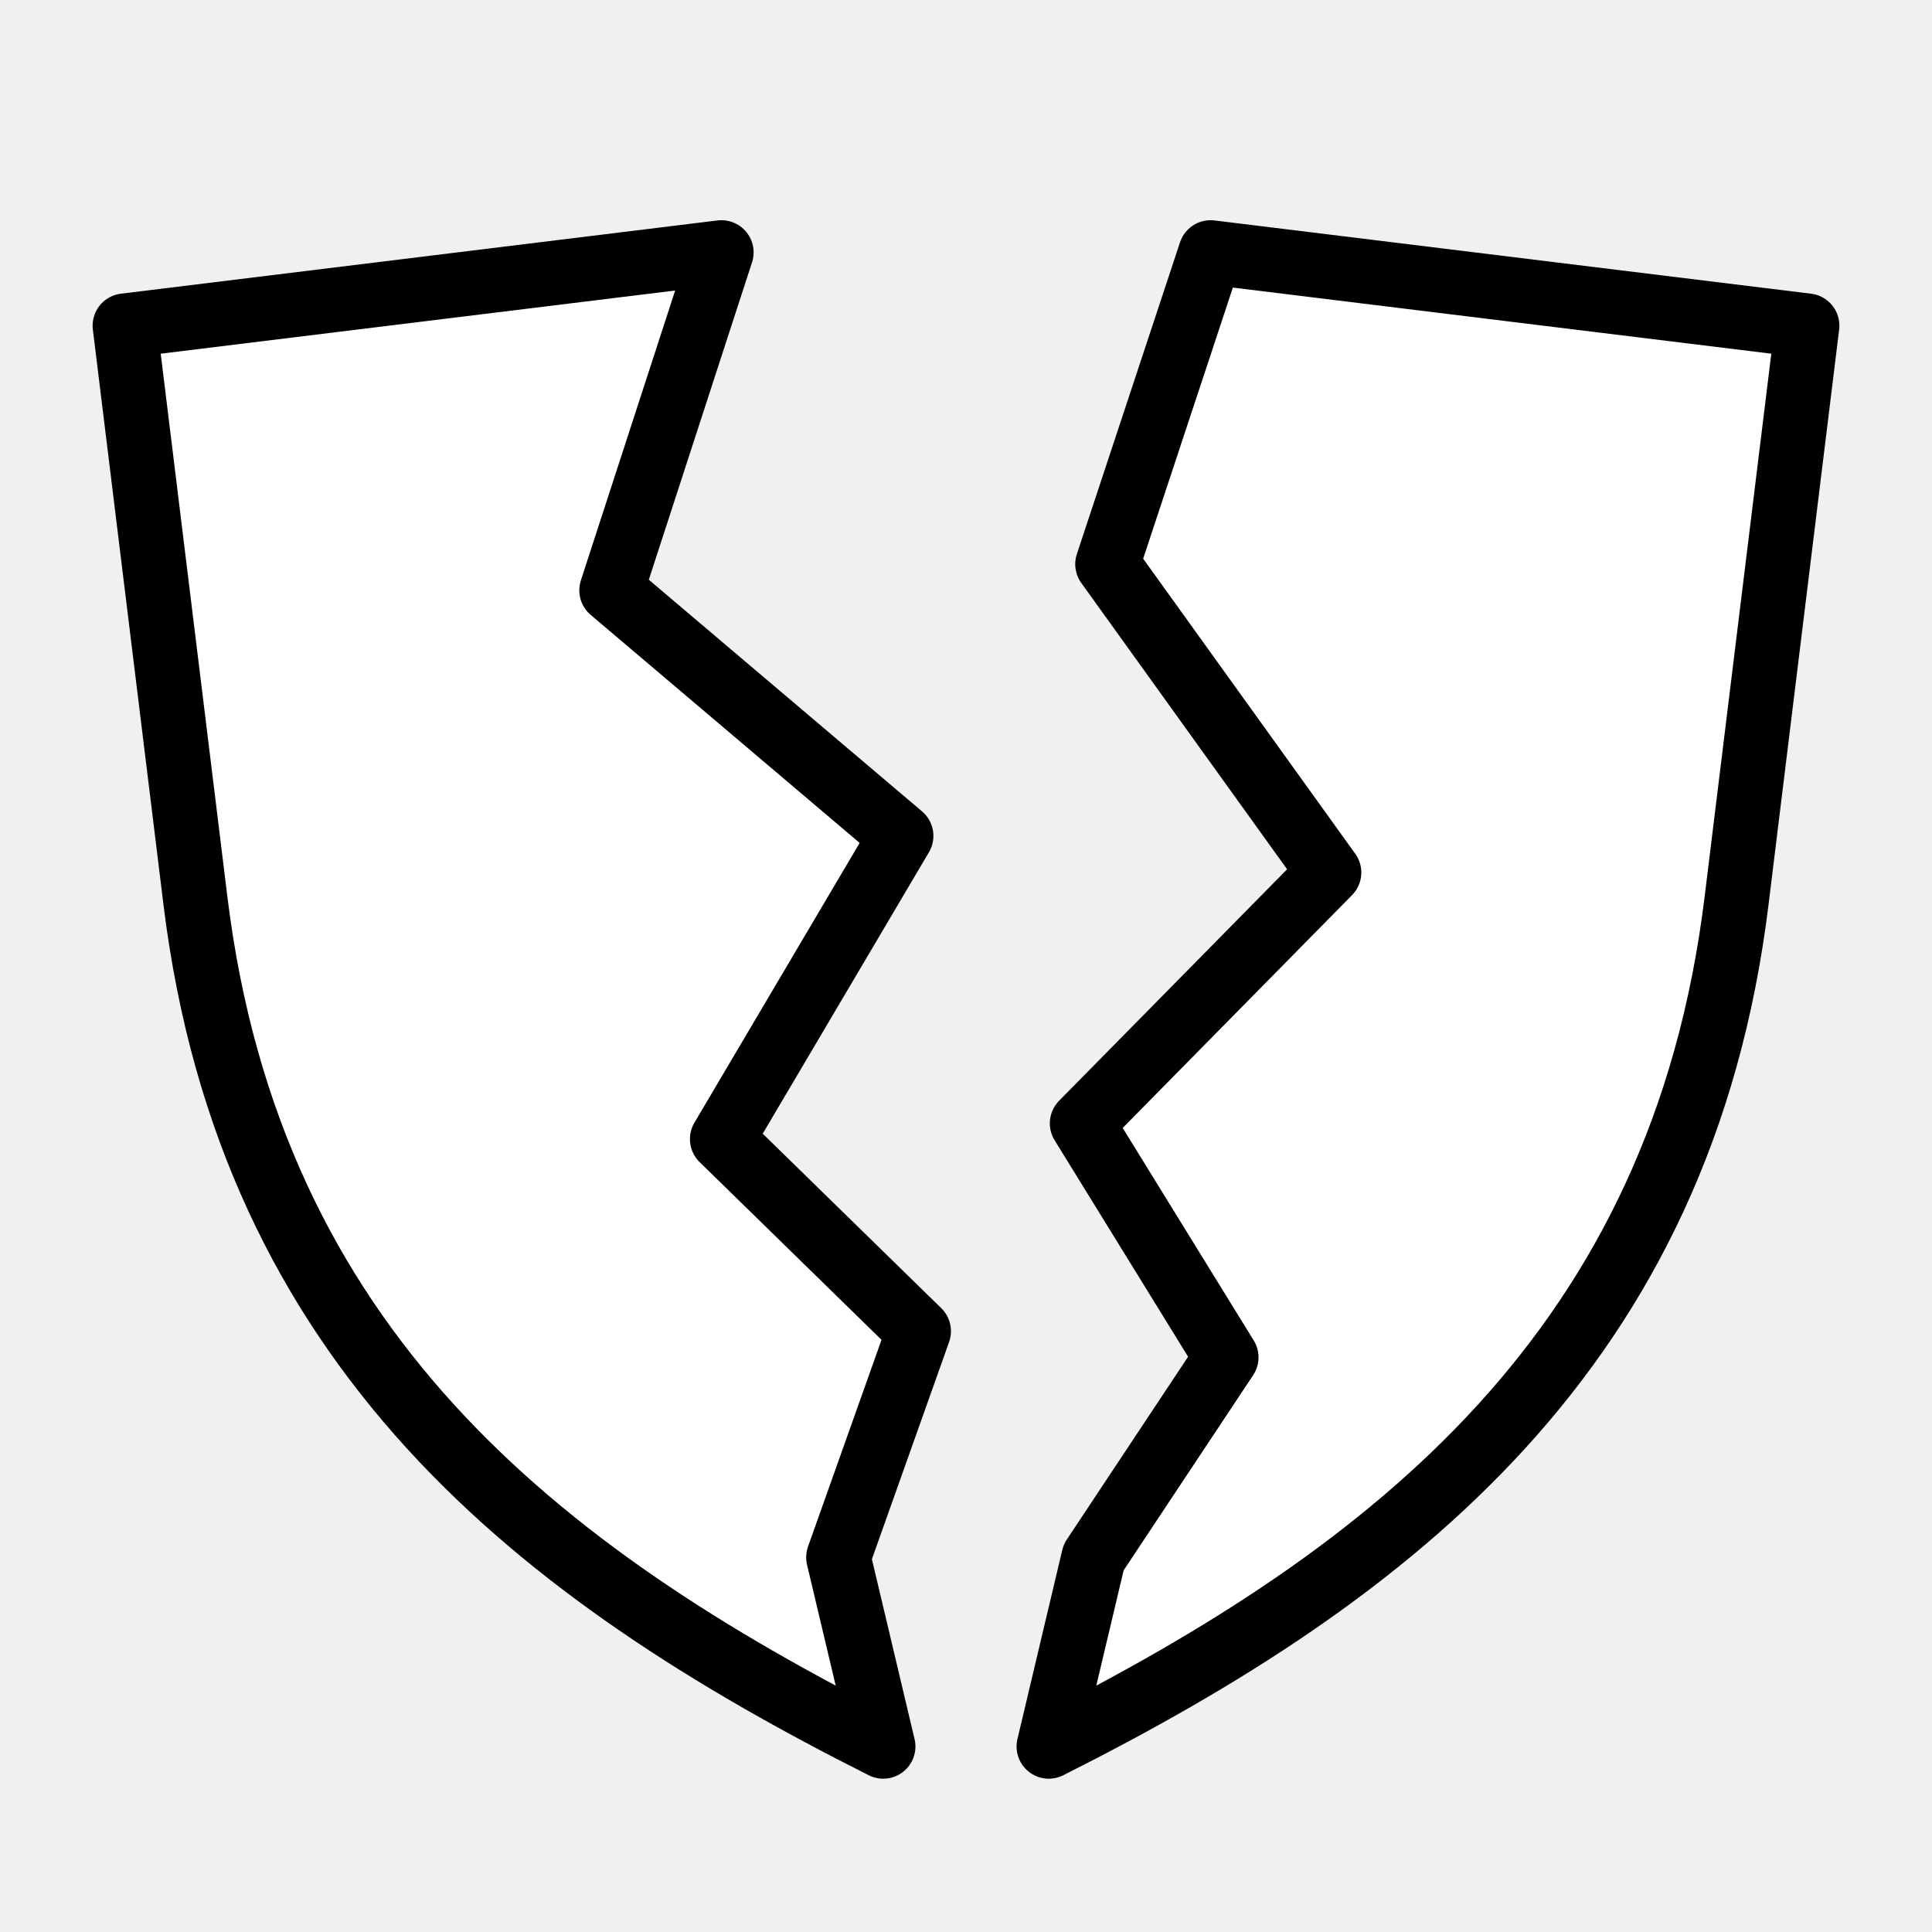
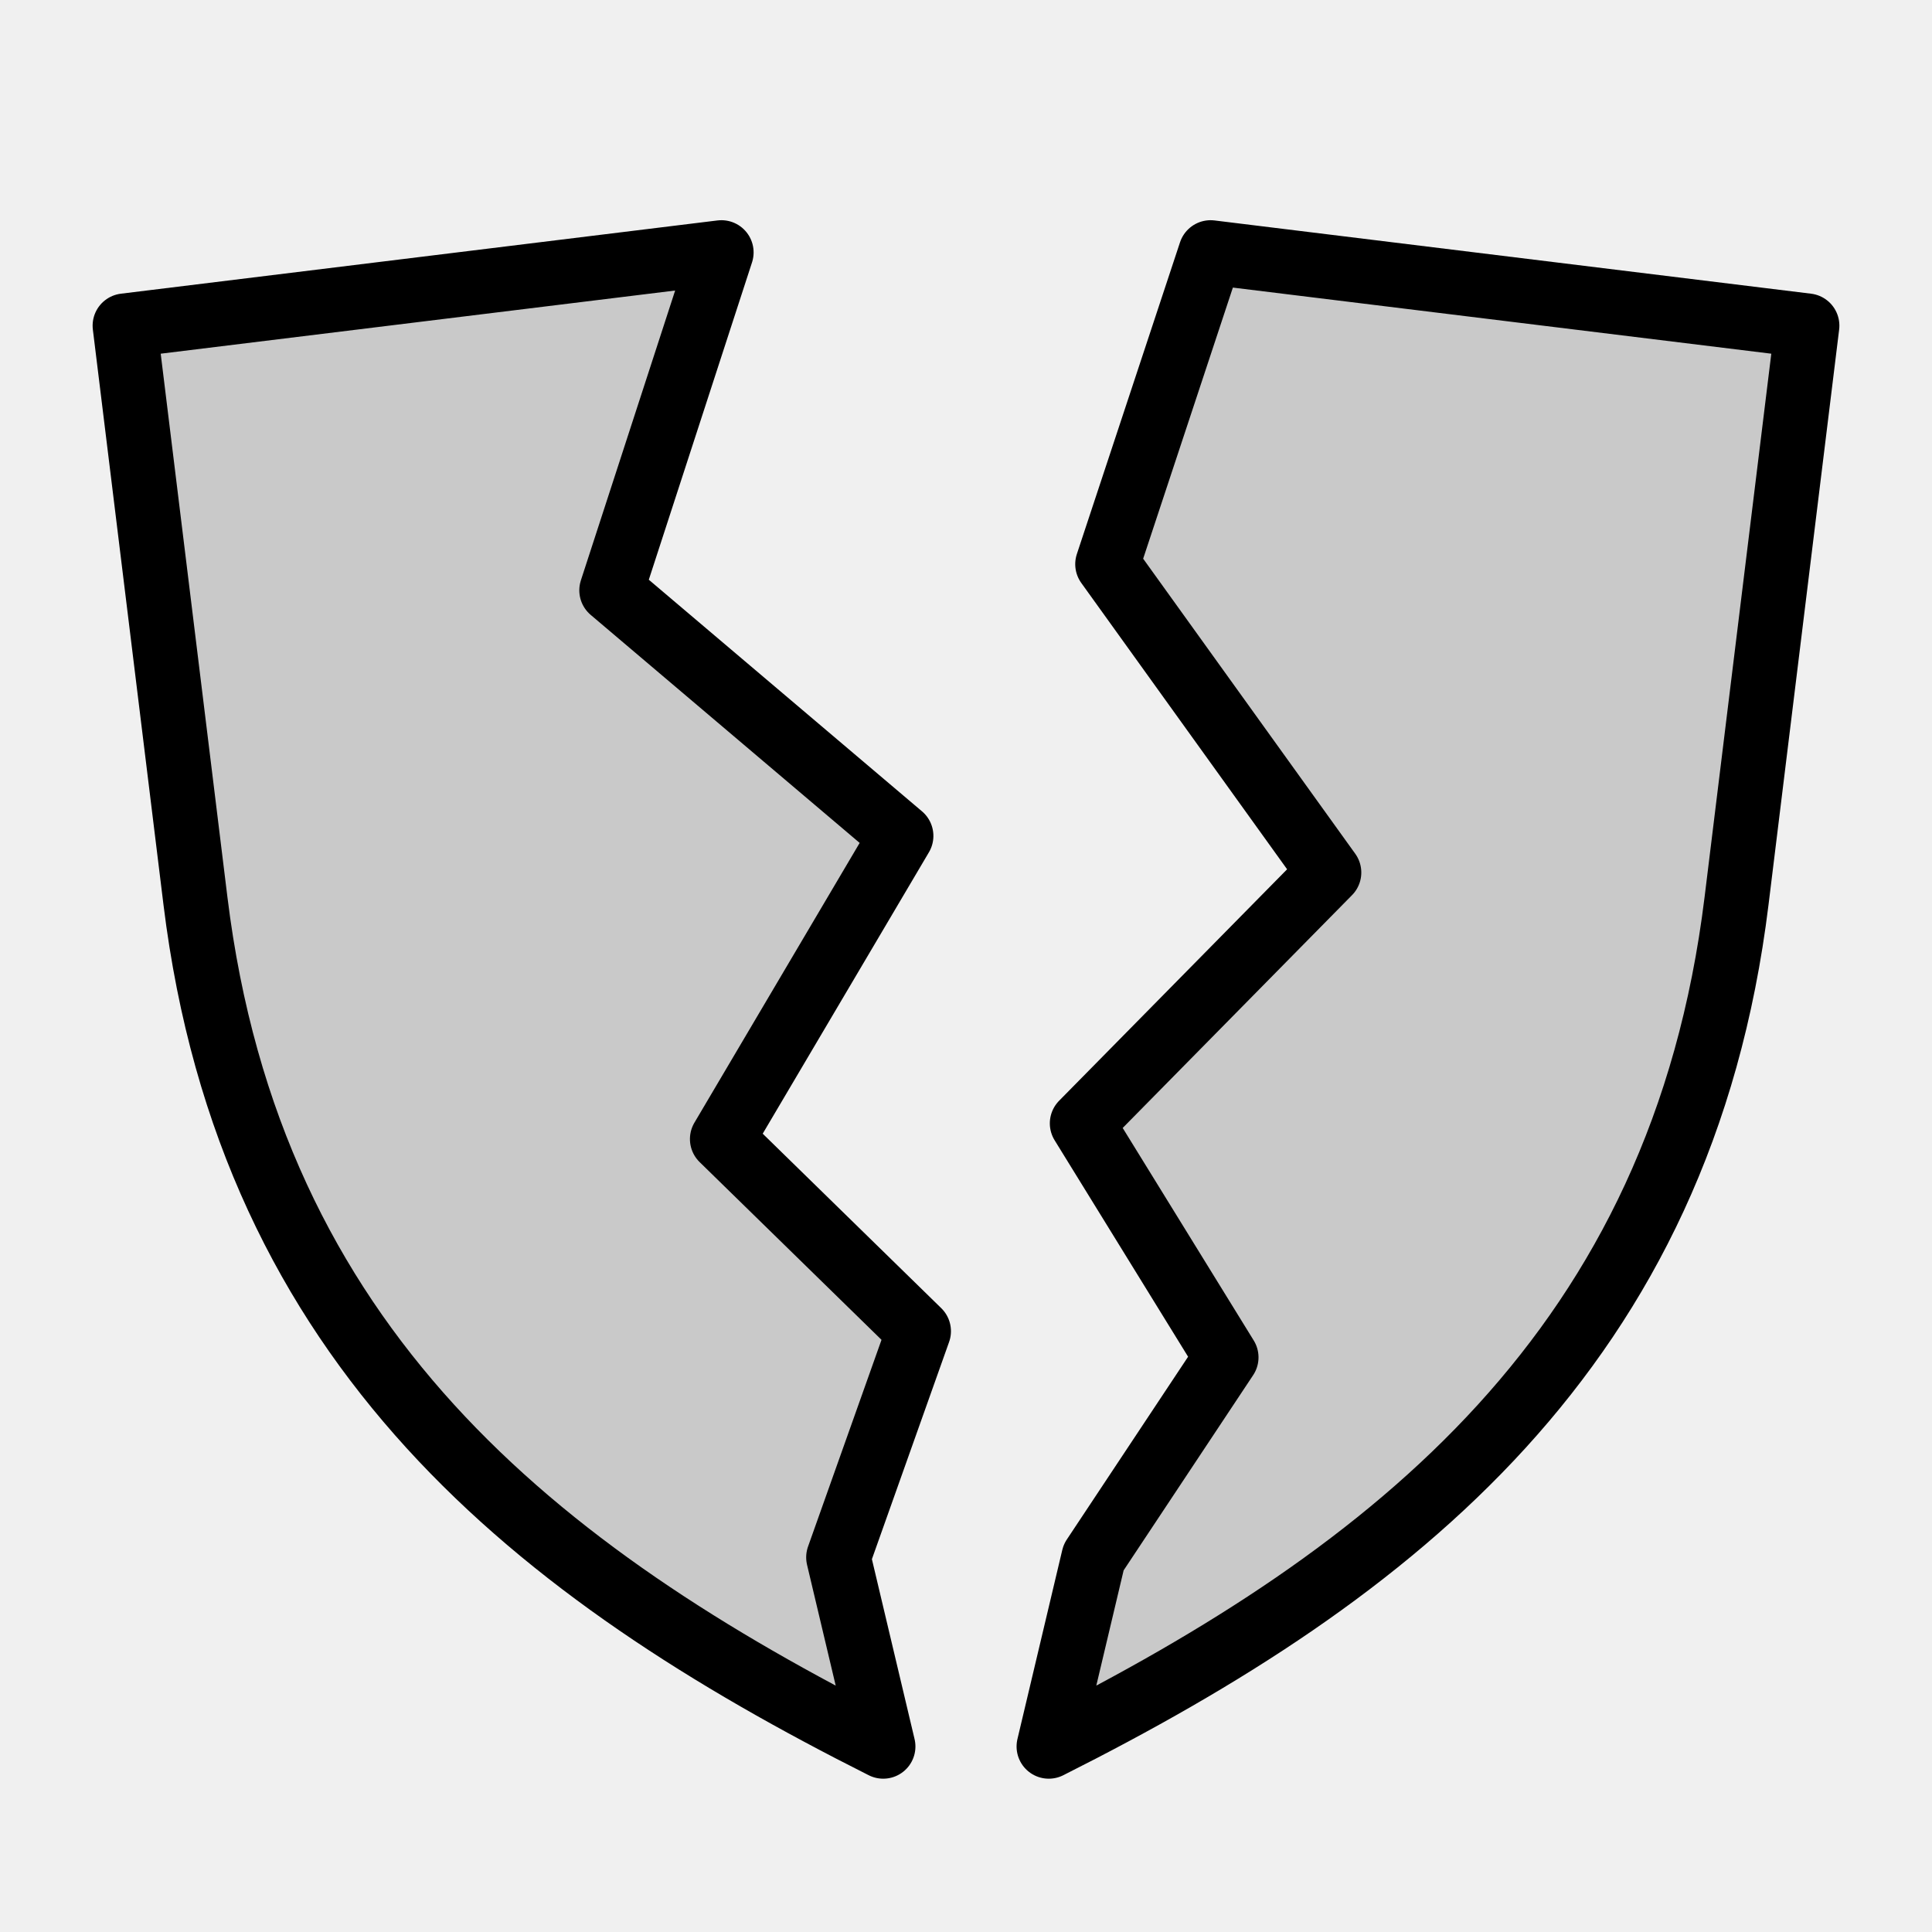
<svg xmlns="http://www.w3.org/2000/svg" width="45" height="45" viewBox="0 0 45 45">
-   <g stroke="#000" stroke-width="1.5" stroke-linecap="round" stroke-linejoin="round" fill="#fff">
+   <g stroke="#000" stroke-width="1.5" stroke-linecap="round" stroke-linejoin="round" fill="#C9C9C9">
    <g transform="rotate(-7 22 40)">
      <path d="M 21,5.5 L 7,5.5 L 7,19 C 7,29.5 13,35.5 20.5,40.5 L 20,36 L 22.5,31 L 18.5,26 L 23.5,19.5 L 17.5,13 Z" />
    </g>
    <g transform="rotate(7 23 40)">
      <path d="M 24,5.5 L 38,5.5 L 38,19 C 38,29.5 32,35.5 24.5,40.5 L 25,36 L 27.5,31 L 23.5,26 L 28.5,19.5 L 22.5,13 Z" />
    </g>
  </g>
</svg>
